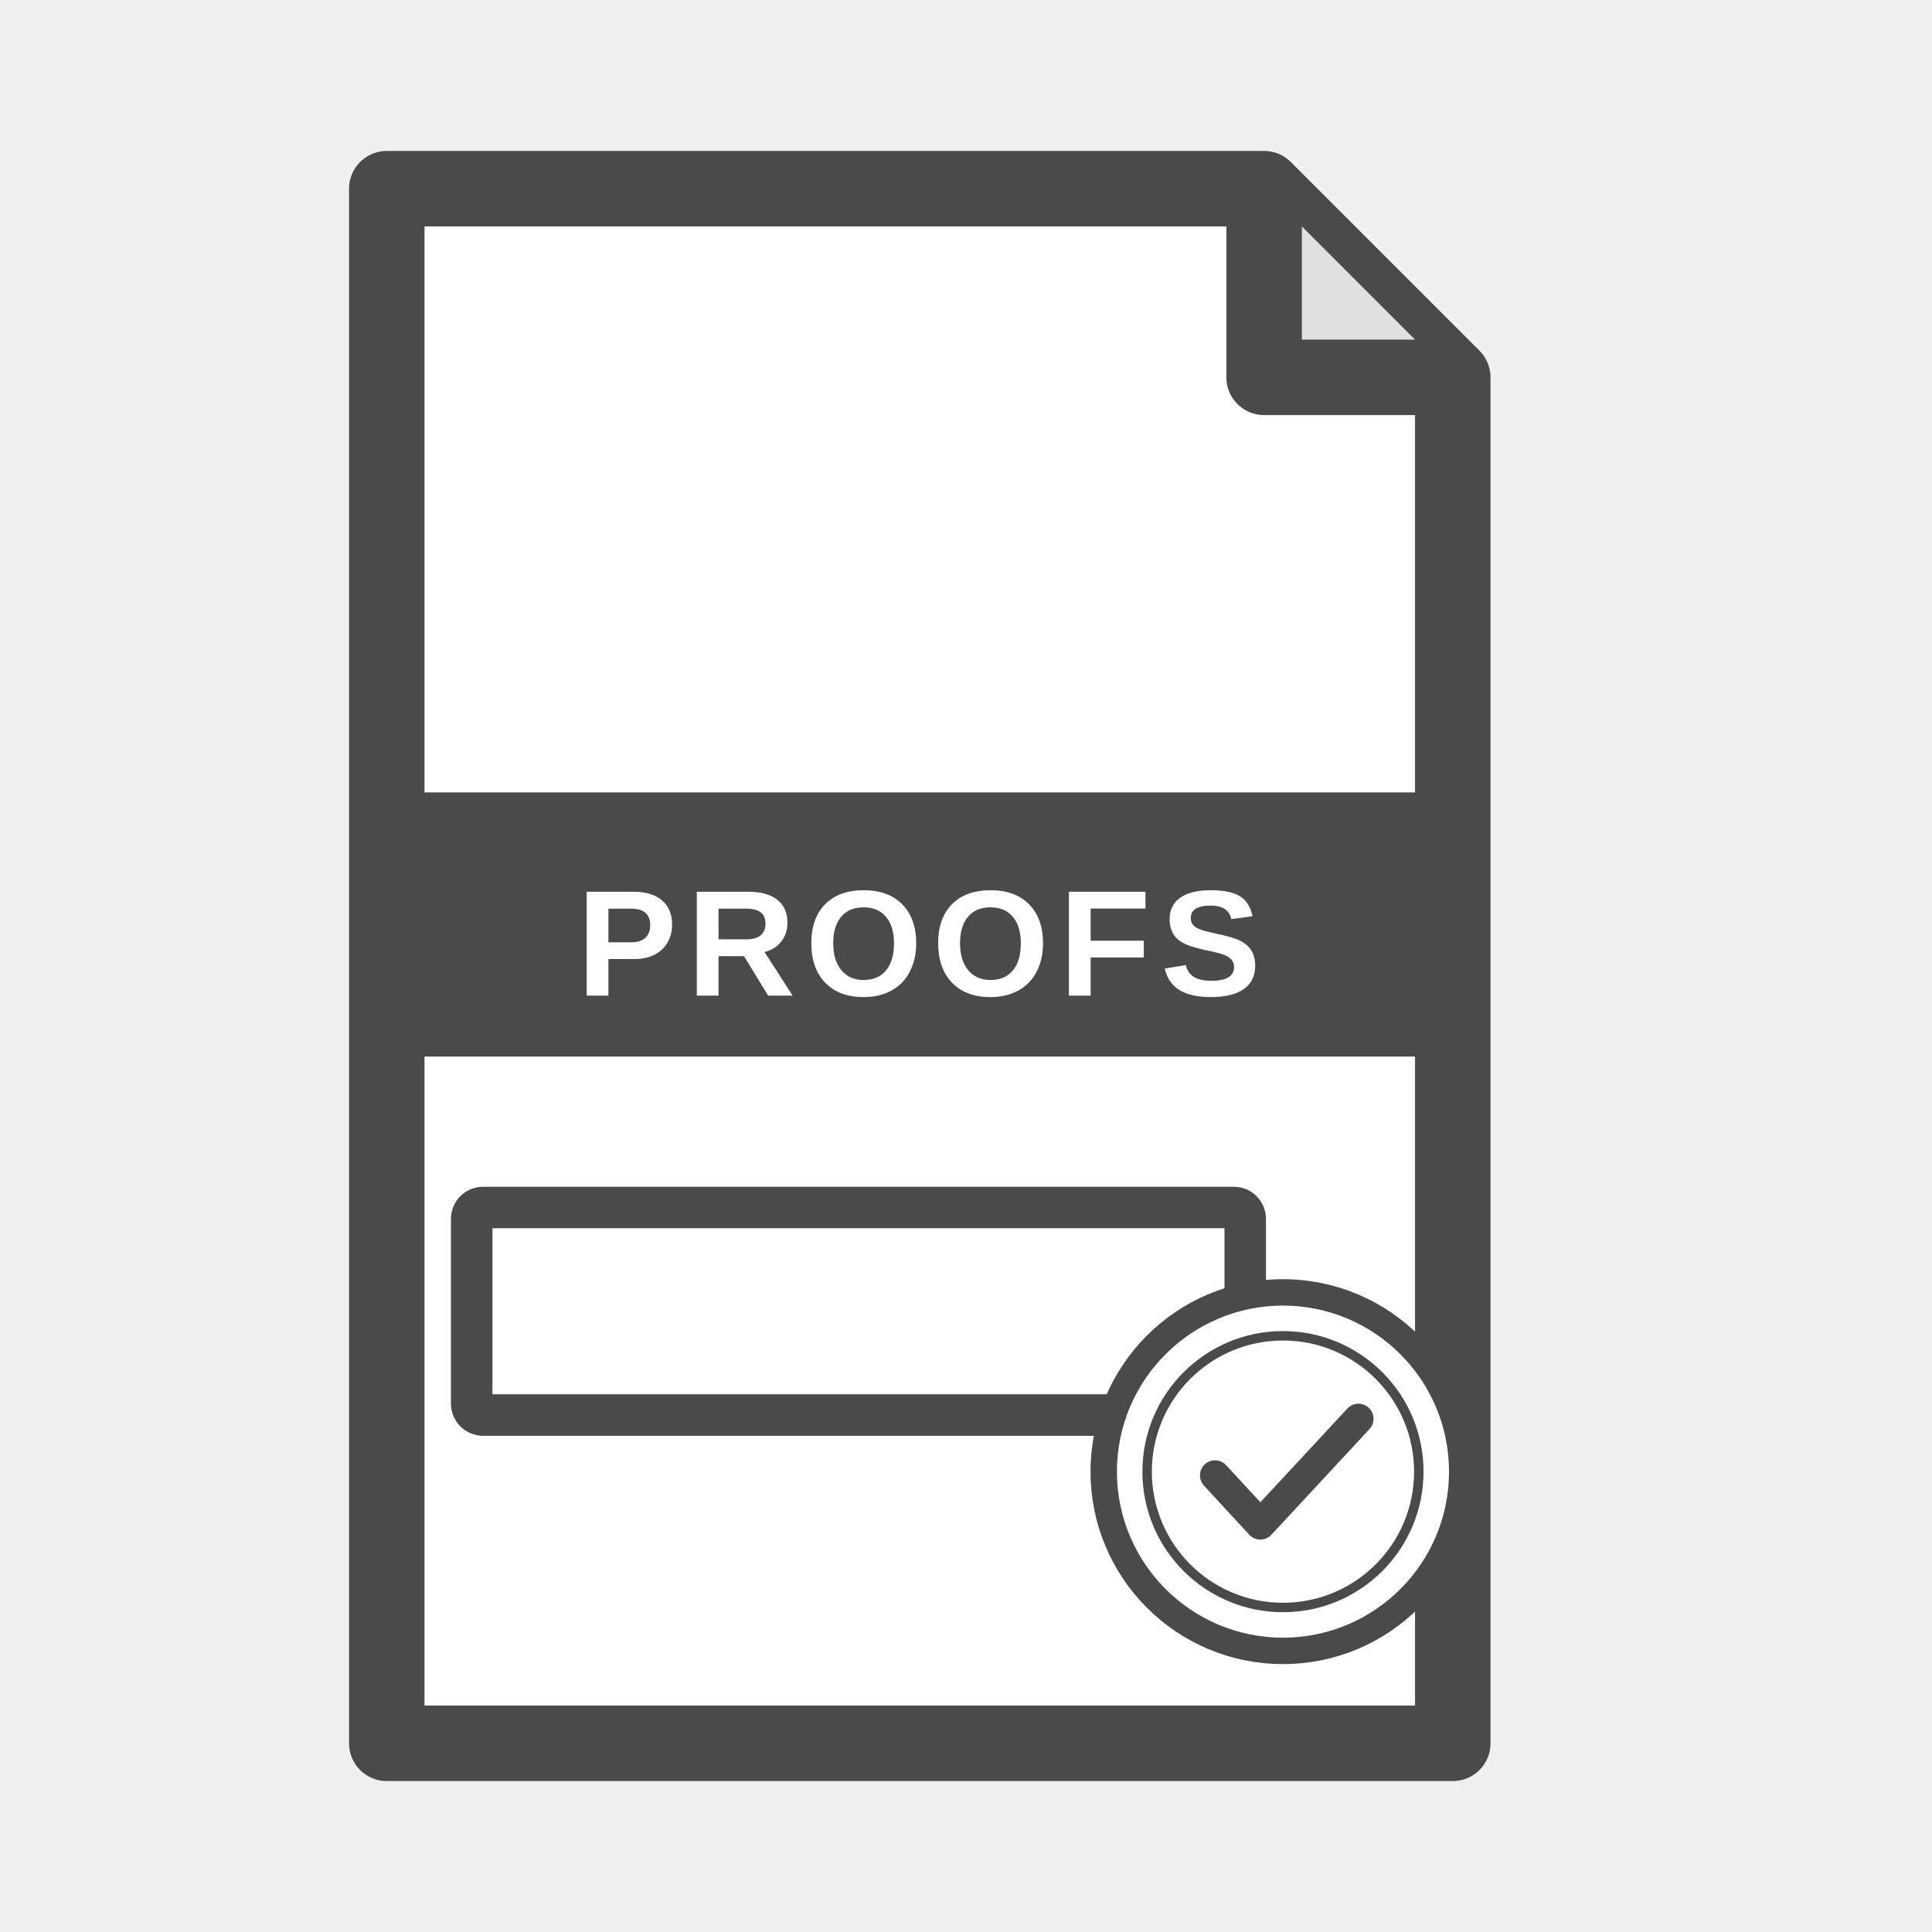
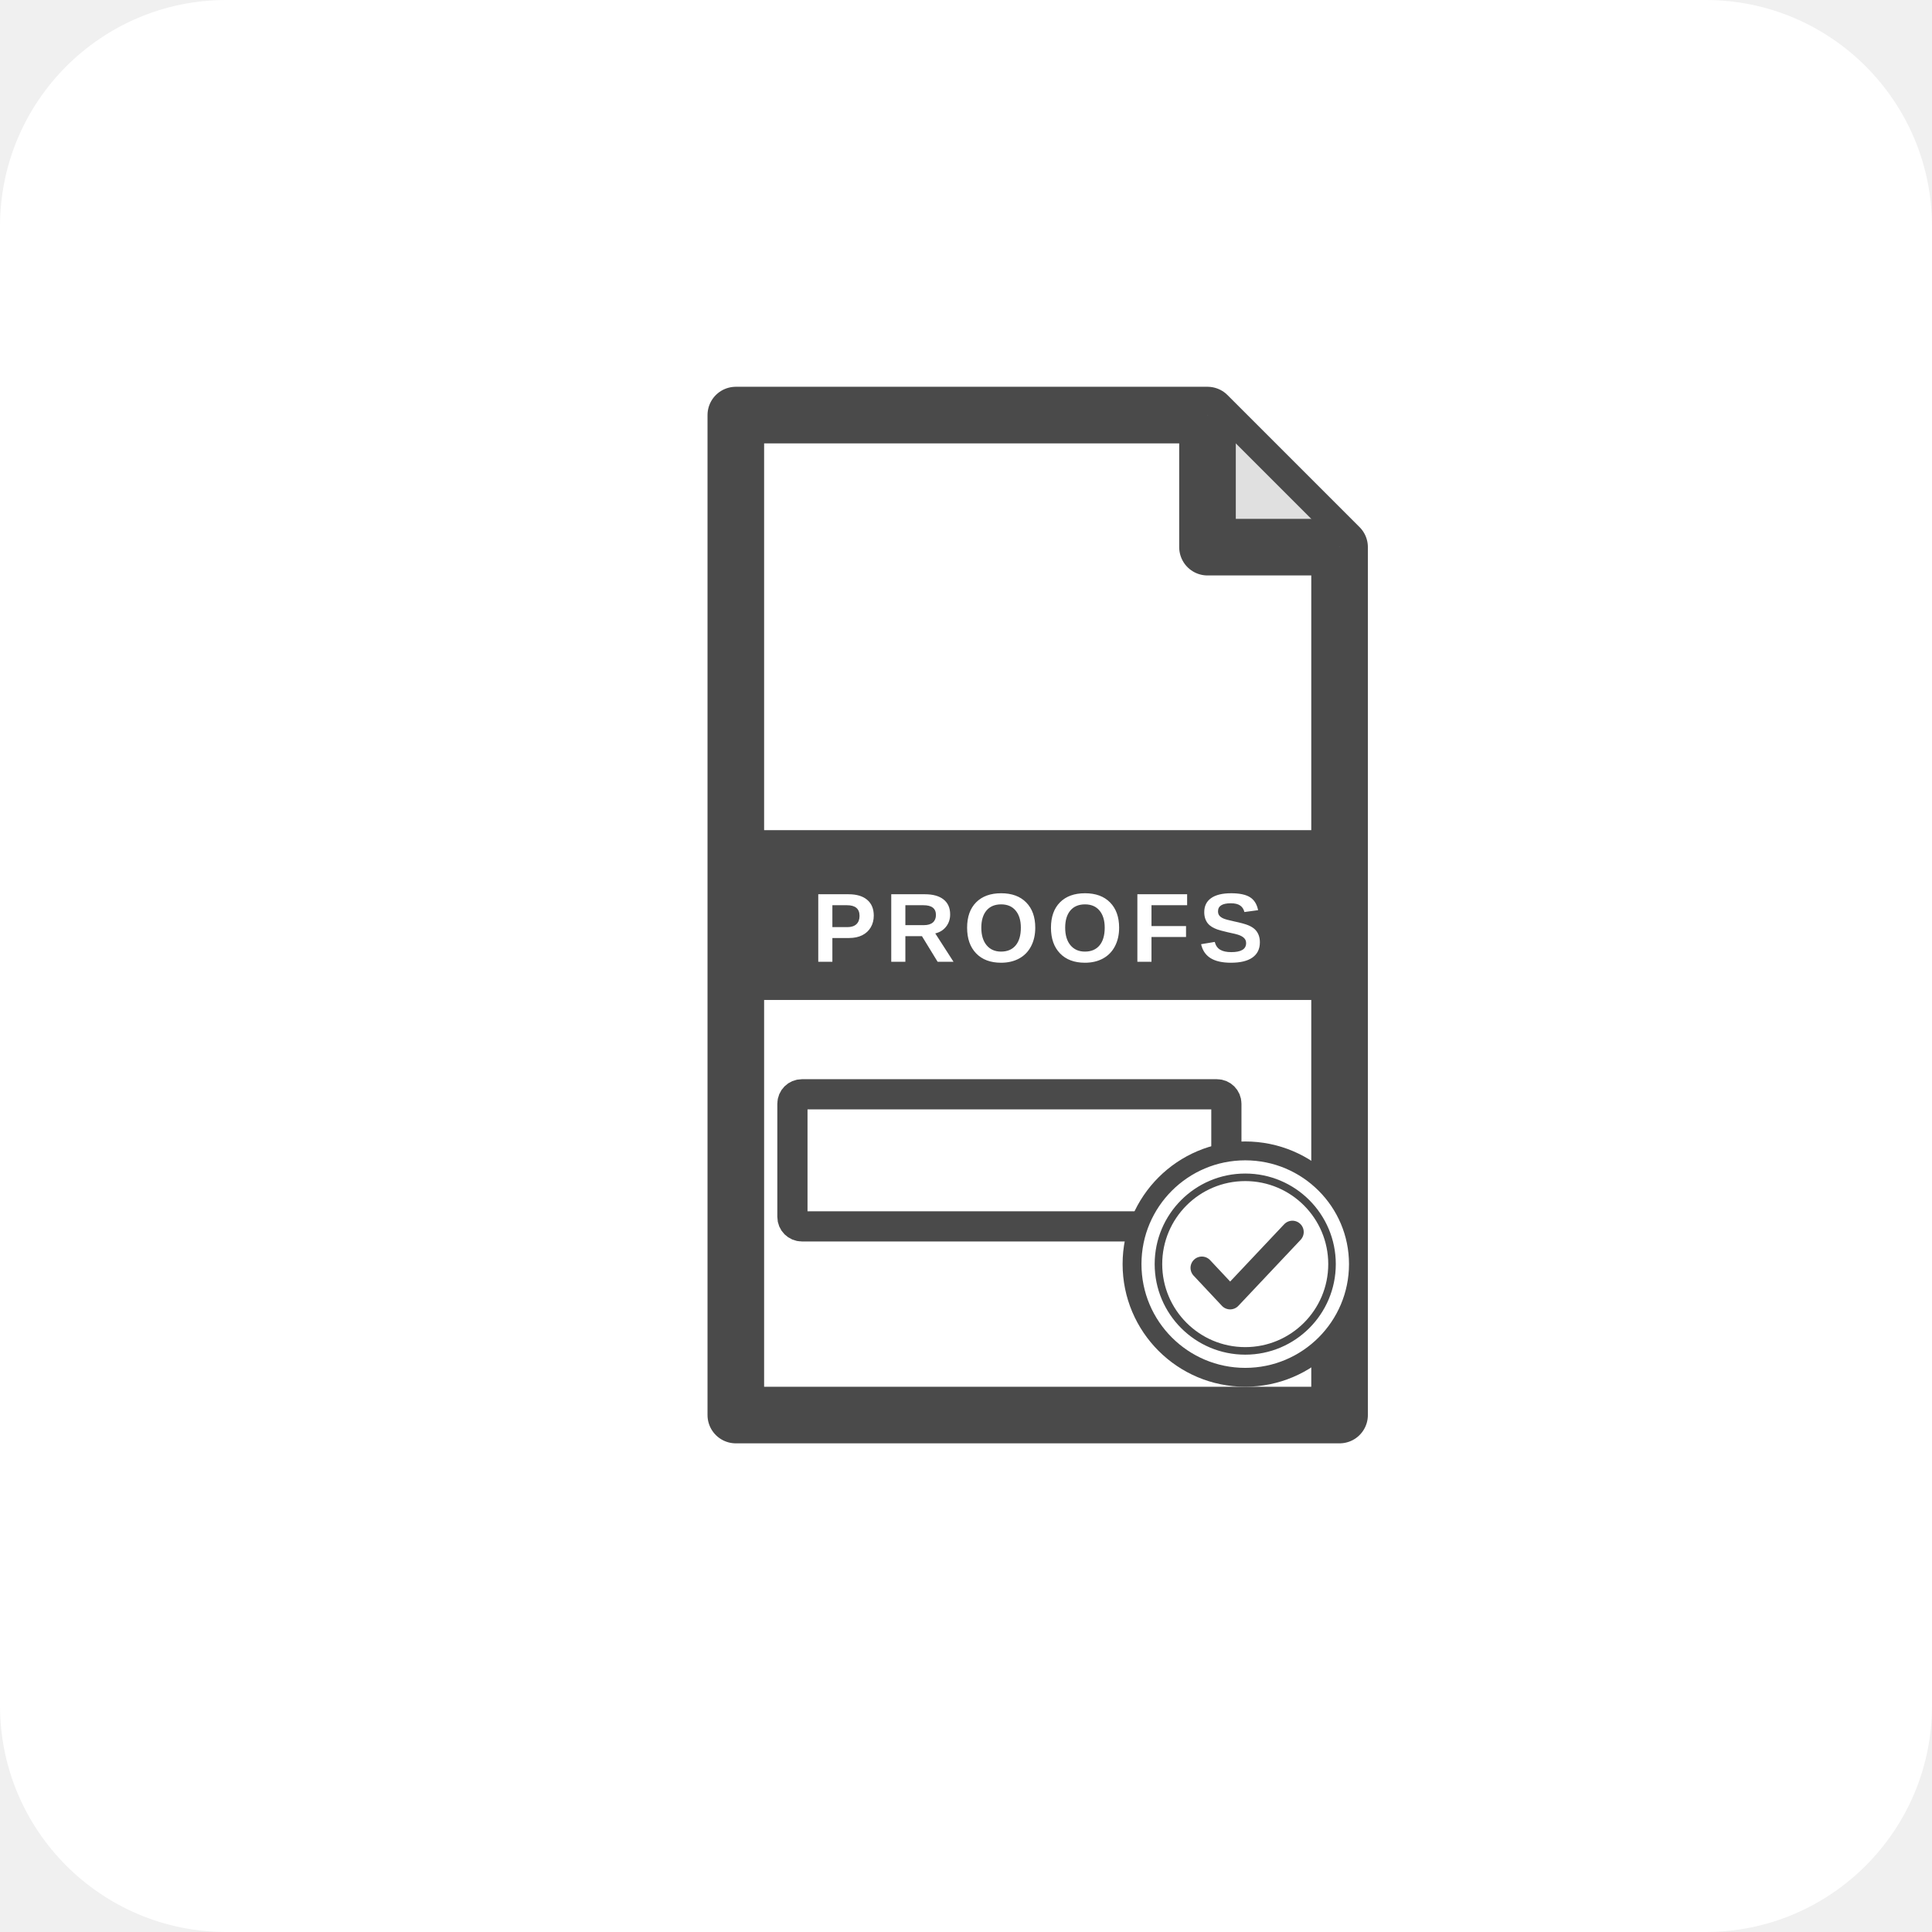
<svg xmlns="http://www.w3.org/2000/svg" viewBox="0 0 1024 1024" width="1024" height="1024">
-   <path d="M205 100L670 100 770 200 770 924 205 924Z" fill="#fff" stroke="#4A4A4A" stroke-width="40" stroke-linejoin="round" />
-   <path d="M670 100L670 200 770 200" fill="#E0E0E0" stroke="#4A4A4A" stroke-width="40" stroke-linejoin="round" />
-   <rect x="205" y="420" width="565" height="140" fill="#4A4A4A" />
-   <text x="487" y="505" font-family="Arial,Helvetica,sans-serif" font-weight="bold" font-size="80" fill="#fff" text-anchor="middle" dominant-baseline="middle" letter-spacing="5">PROOFS</text>
-   <rect x="250" y="640" width="410" height="110" rx="6" fill="none" stroke="#4A4A4A" stroke-width="22" />
-   <circle cx="680" cy="780" r="95" fill="#fff" stroke="#4A4A4A" stroke-width="14" />
-   <circle cx="680" cy="780" r="72" fill="#fff" stroke="#4A4A4A" stroke-width="5" />
-   <polyline points="644,782 668,808 720,752" fill="none" stroke="#4A4A4A" stroke-width="16" stroke-linecap="round" stroke-linejoin="round" />
+   <rect x="0" y="0" width="1024" height="1024" rx="120" ry="120" fill="#fff" />
+   <path d="M390 220L640 220 710 290 710 750 390 750Z" fill="#fff" stroke="#4A4A4A" stroke-width="30" stroke-linejoin="round" />
+   <path d="M640 220L640 290 710 290" fill="#E0E0E0" stroke="#4A4A4A" stroke-width="30" stroke-linejoin="round" />
+   <rect x="390" y="440" width="320" height="90" fill="#4A4A4A" />
+   <text x="550" y="495" font-family="Arial,Helvetica,sans-serif" font-weight="bold" font-size="52" fill="#fff" text-anchor="middle" dominant-baseline="middle" letter-spacing="4">PROOFS</text>
+   <rect x="420" y="580" width="230" height="70" rx="5" fill="none" stroke="#4A4A4A" stroke-width="16" />
+   <circle cx="660" cy="670" r="60" fill="#fff" stroke="#4A4A4A" stroke-width="10" />
+   <circle cx="660" cy="670" r="46" fill="#fff" stroke="#4A4A4A" stroke-width="4" />
+   <polyline points="637,672 652,688 685,653" fill="none" stroke="#4A4A4A" stroke-width="12" stroke-linecap="round" stroke-linejoin="round" />
</svg>
